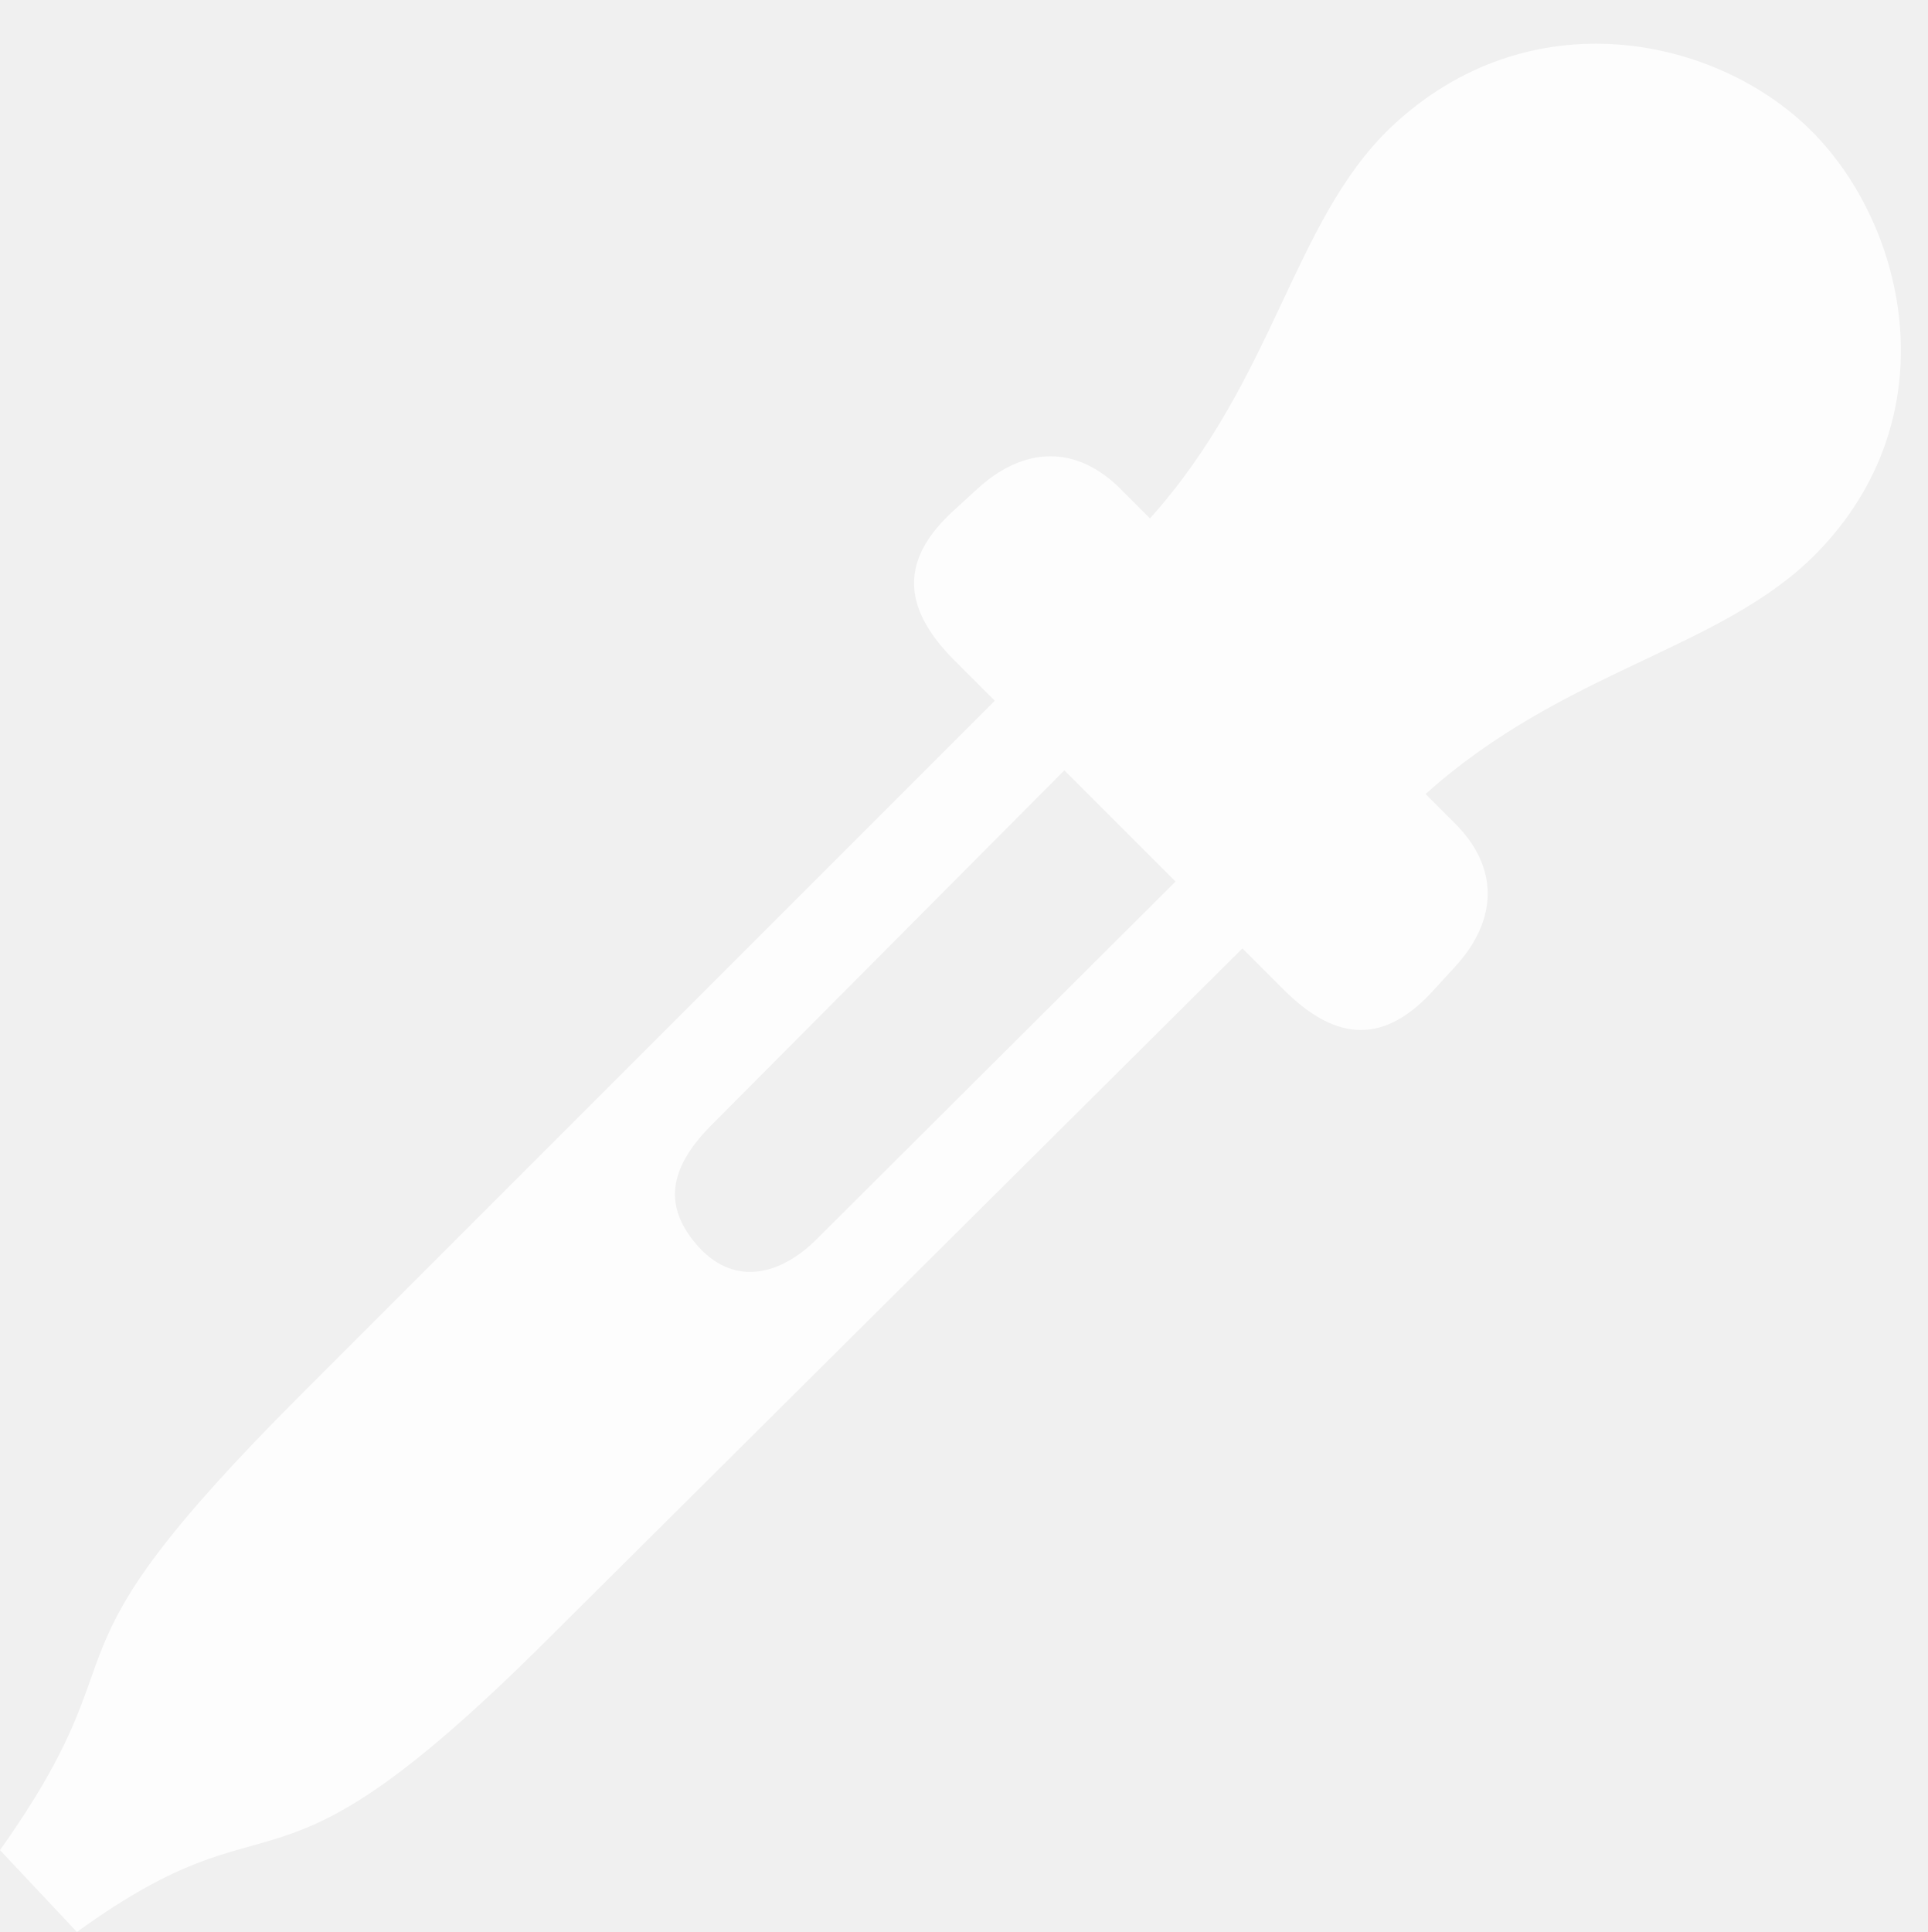
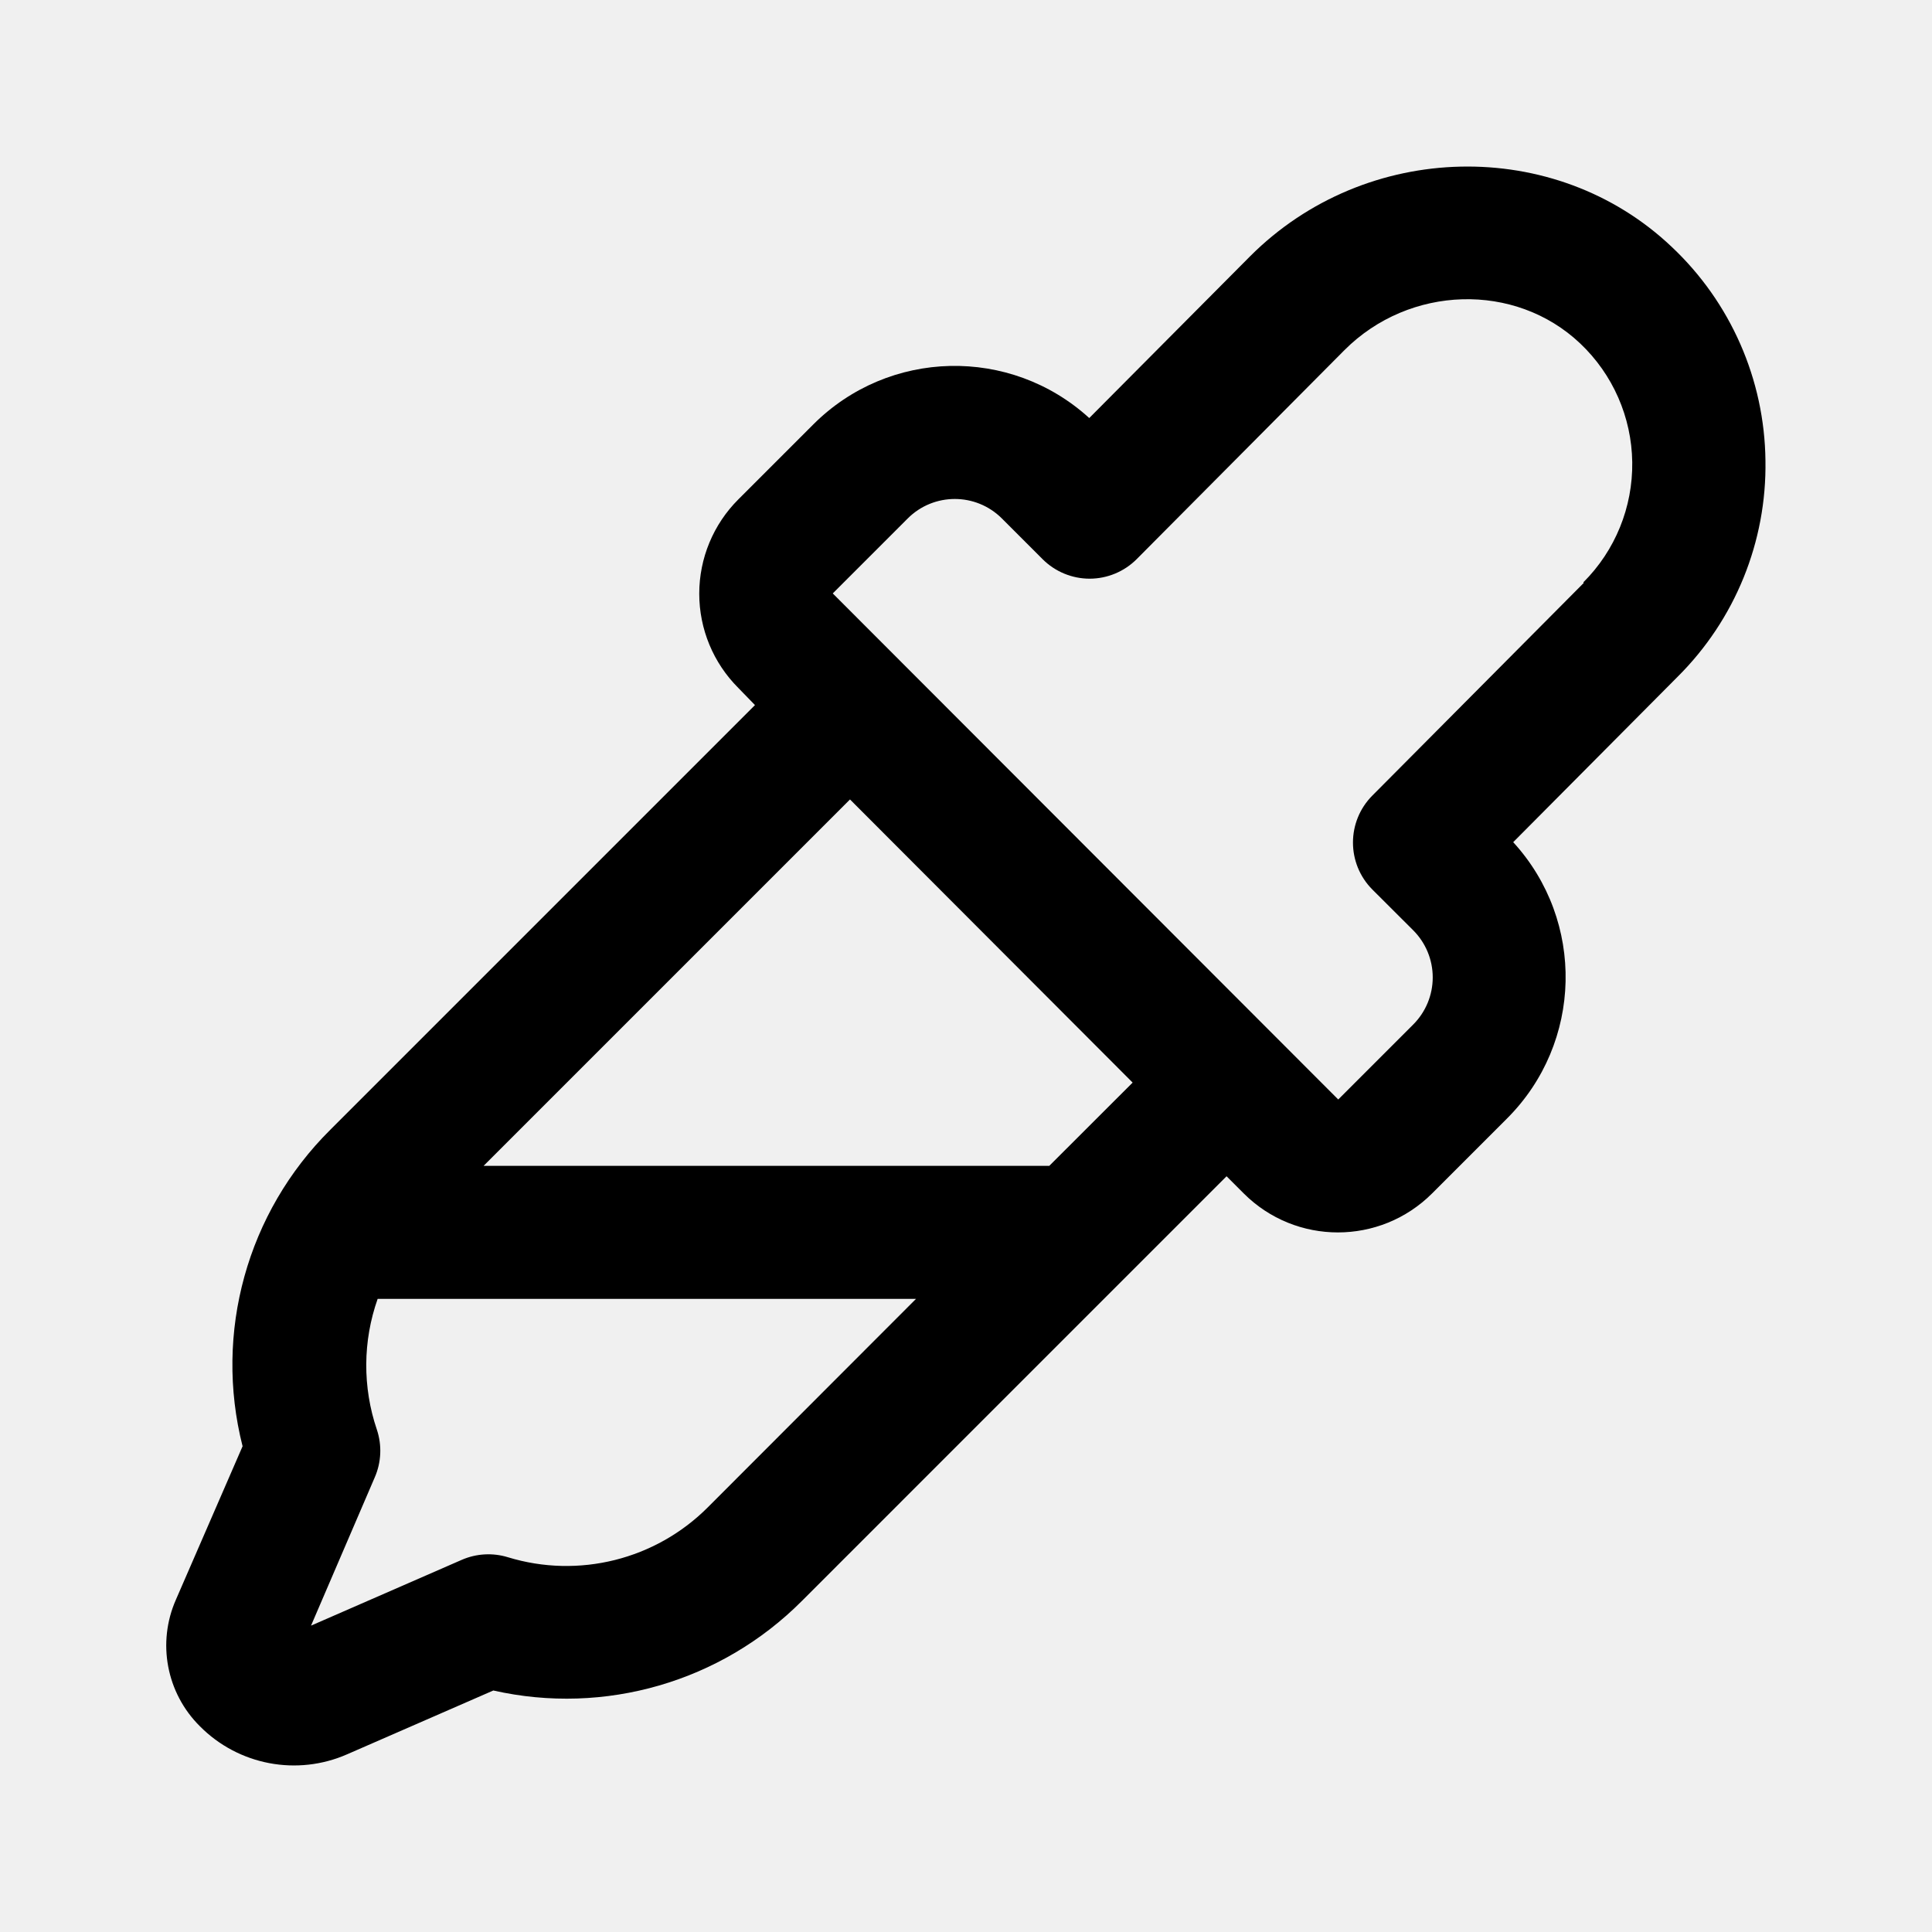
- <svg xmlns="http://www.w3.org/2000/svg" version="1.1" viewBox="0 0 26.436 26.494">
-   <g>
-     <rect height="26.494" opacity="0" width="26.436" x="0" y="0" />
-     <path d="M16.865 11.348L11.201 16.992C10.713 17.48 10.088 17.646 9.59 17.109C9.072 16.543 9.189 16.016 9.727 15.459L15.352 9.805L14.395 8.857L4.131 19.121C0.293 22.959 2.09 22.422 0 25.371L1.055 26.494C3.916 24.424 3.564 26.406 7.471 22.52L17.783 12.266ZM19.629 13.613L19.951 13.262C20.537 12.627 20.576 11.895 19.932 11.27L19.551 10.889C21.455 9.18 23.594 8.916 24.902 7.598C26.748 5.723 26.152 3.115 24.854 1.807C23.555 0.498 20.967-0.059 19.062 1.758C17.725 3.047 17.48 5.205 15.771 7.109L15.391 6.729C14.766 6.084 14.033 6.123 13.398 6.709L13.047 7.031C12.285 7.744 12.441 8.398 13.076 9.043L17.617 13.584C18.262 14.219 18.916 14.375 19.629 13.613Z" fill="white" fill-opacity="0.85" />
-   </g>
+ <svg xmlns="http://www.w3.org/2000/svg" viewBox="12 12 232 232">
+   <path fill="black" d="M224,67.3a35.79,35.79,0,0,0-11.26-25.66c-14-13.28-36.72-12.78-50.62,1.13L142.8,62.2a24,24,0,0,0-33.14.77l-9,9a16,16,0,0,0,0,22.64l2,2.06-51,51a39.75,39.75,0,0,0-10.53,38l-8,18.41A13.65,13.65,0,0,0,36,219.29a15.9,15.9,0,0,0,17.71,3.36L71.24,215a39.9,39.9,0,0,0,37.05-10.75l51-51,2.06,2.06a16,16,0,0,0,22.62,0l9-9a24,24,0,0,0,.74-33.18l19.75-19.87A35.75,35.75,0,0,0,224,67.3ZM97,193a24,24,0,0,1-24,6,8,8,0,0,0-5.55.31l-18.1,7.9L57,189.41a8,8,0,0,0,.25-5.75,24,24,0,0,1,.1-15.69H122Zm41-41H70.07l44-44,33.94,34Zm64.18-70-25.37,25.52a8,8,0,0,0,0,11.31l4.89,4.88a8,8,0,0,1,0,11.32l-9,9L112,83.26l9-9a8,8,0,0,1,11.31,0l4.89,4.89a8,8,0,0,0,5.65,2.34h0a8,8,0,0,0,5.66-2.36l24.94-25.09c7.81-7.82,20.5-8.18,28.29-.81a20,20,0,0,1,.39,28.7Z" />
</svg>
